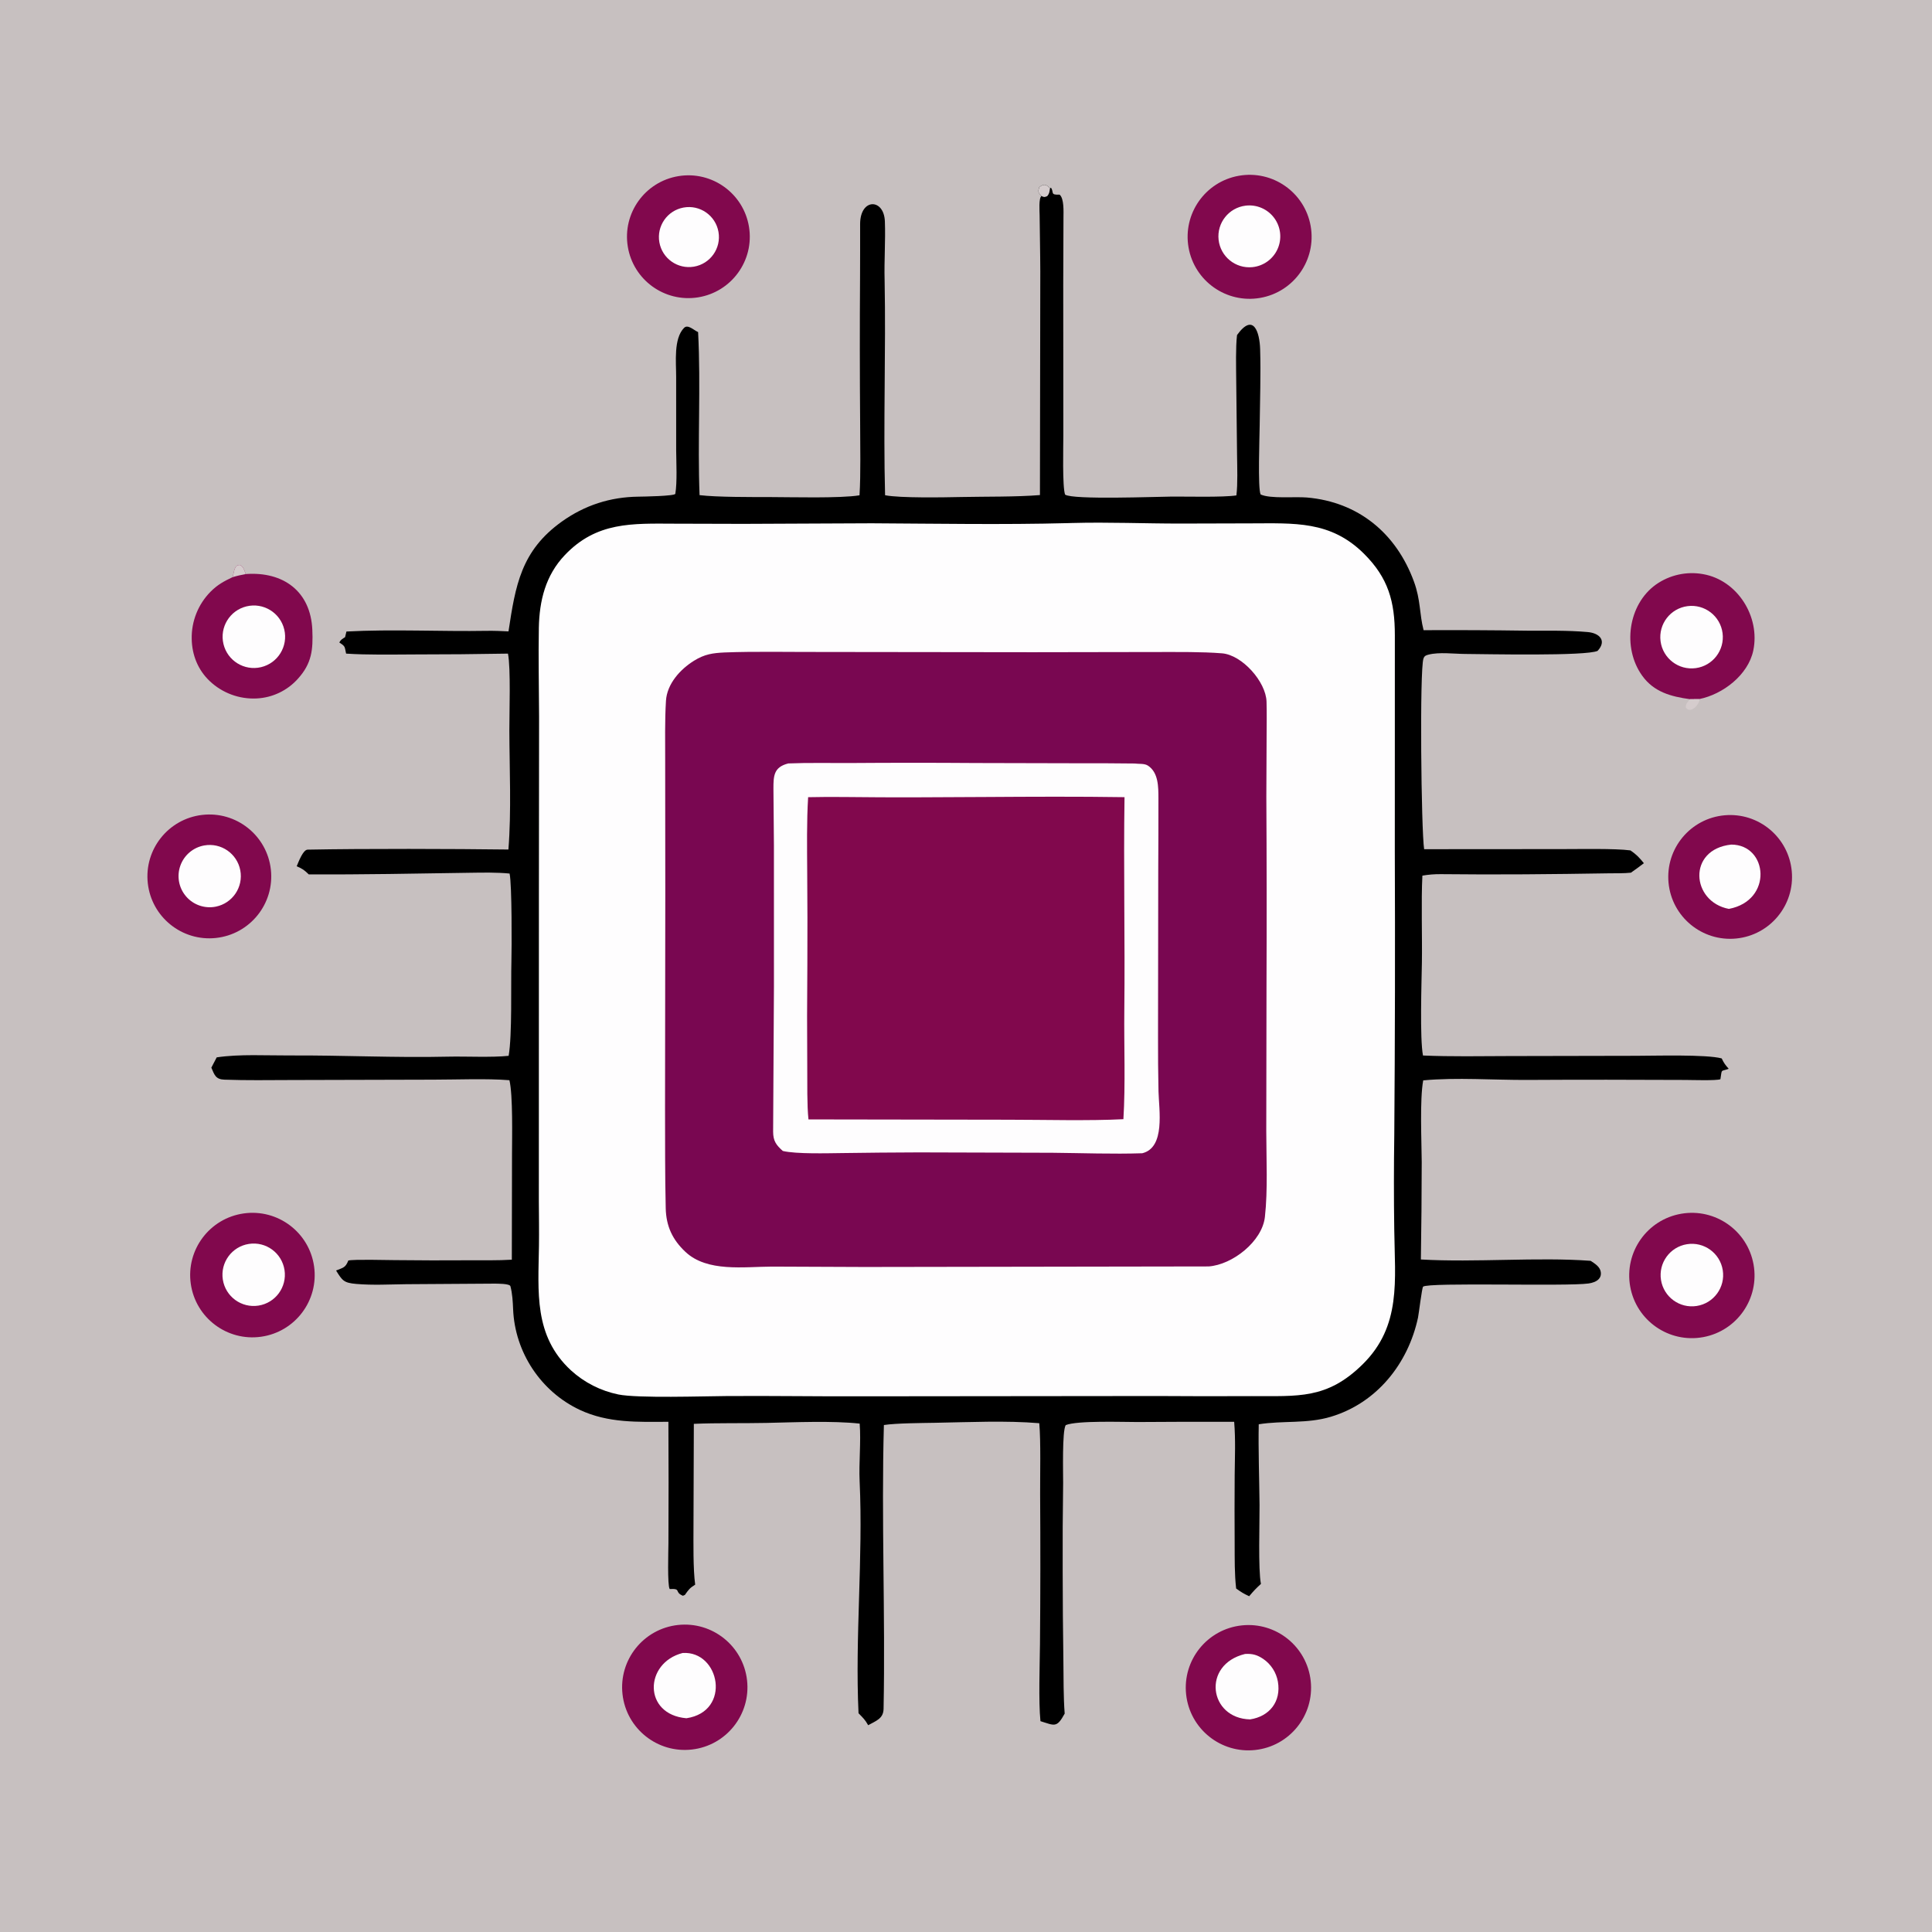
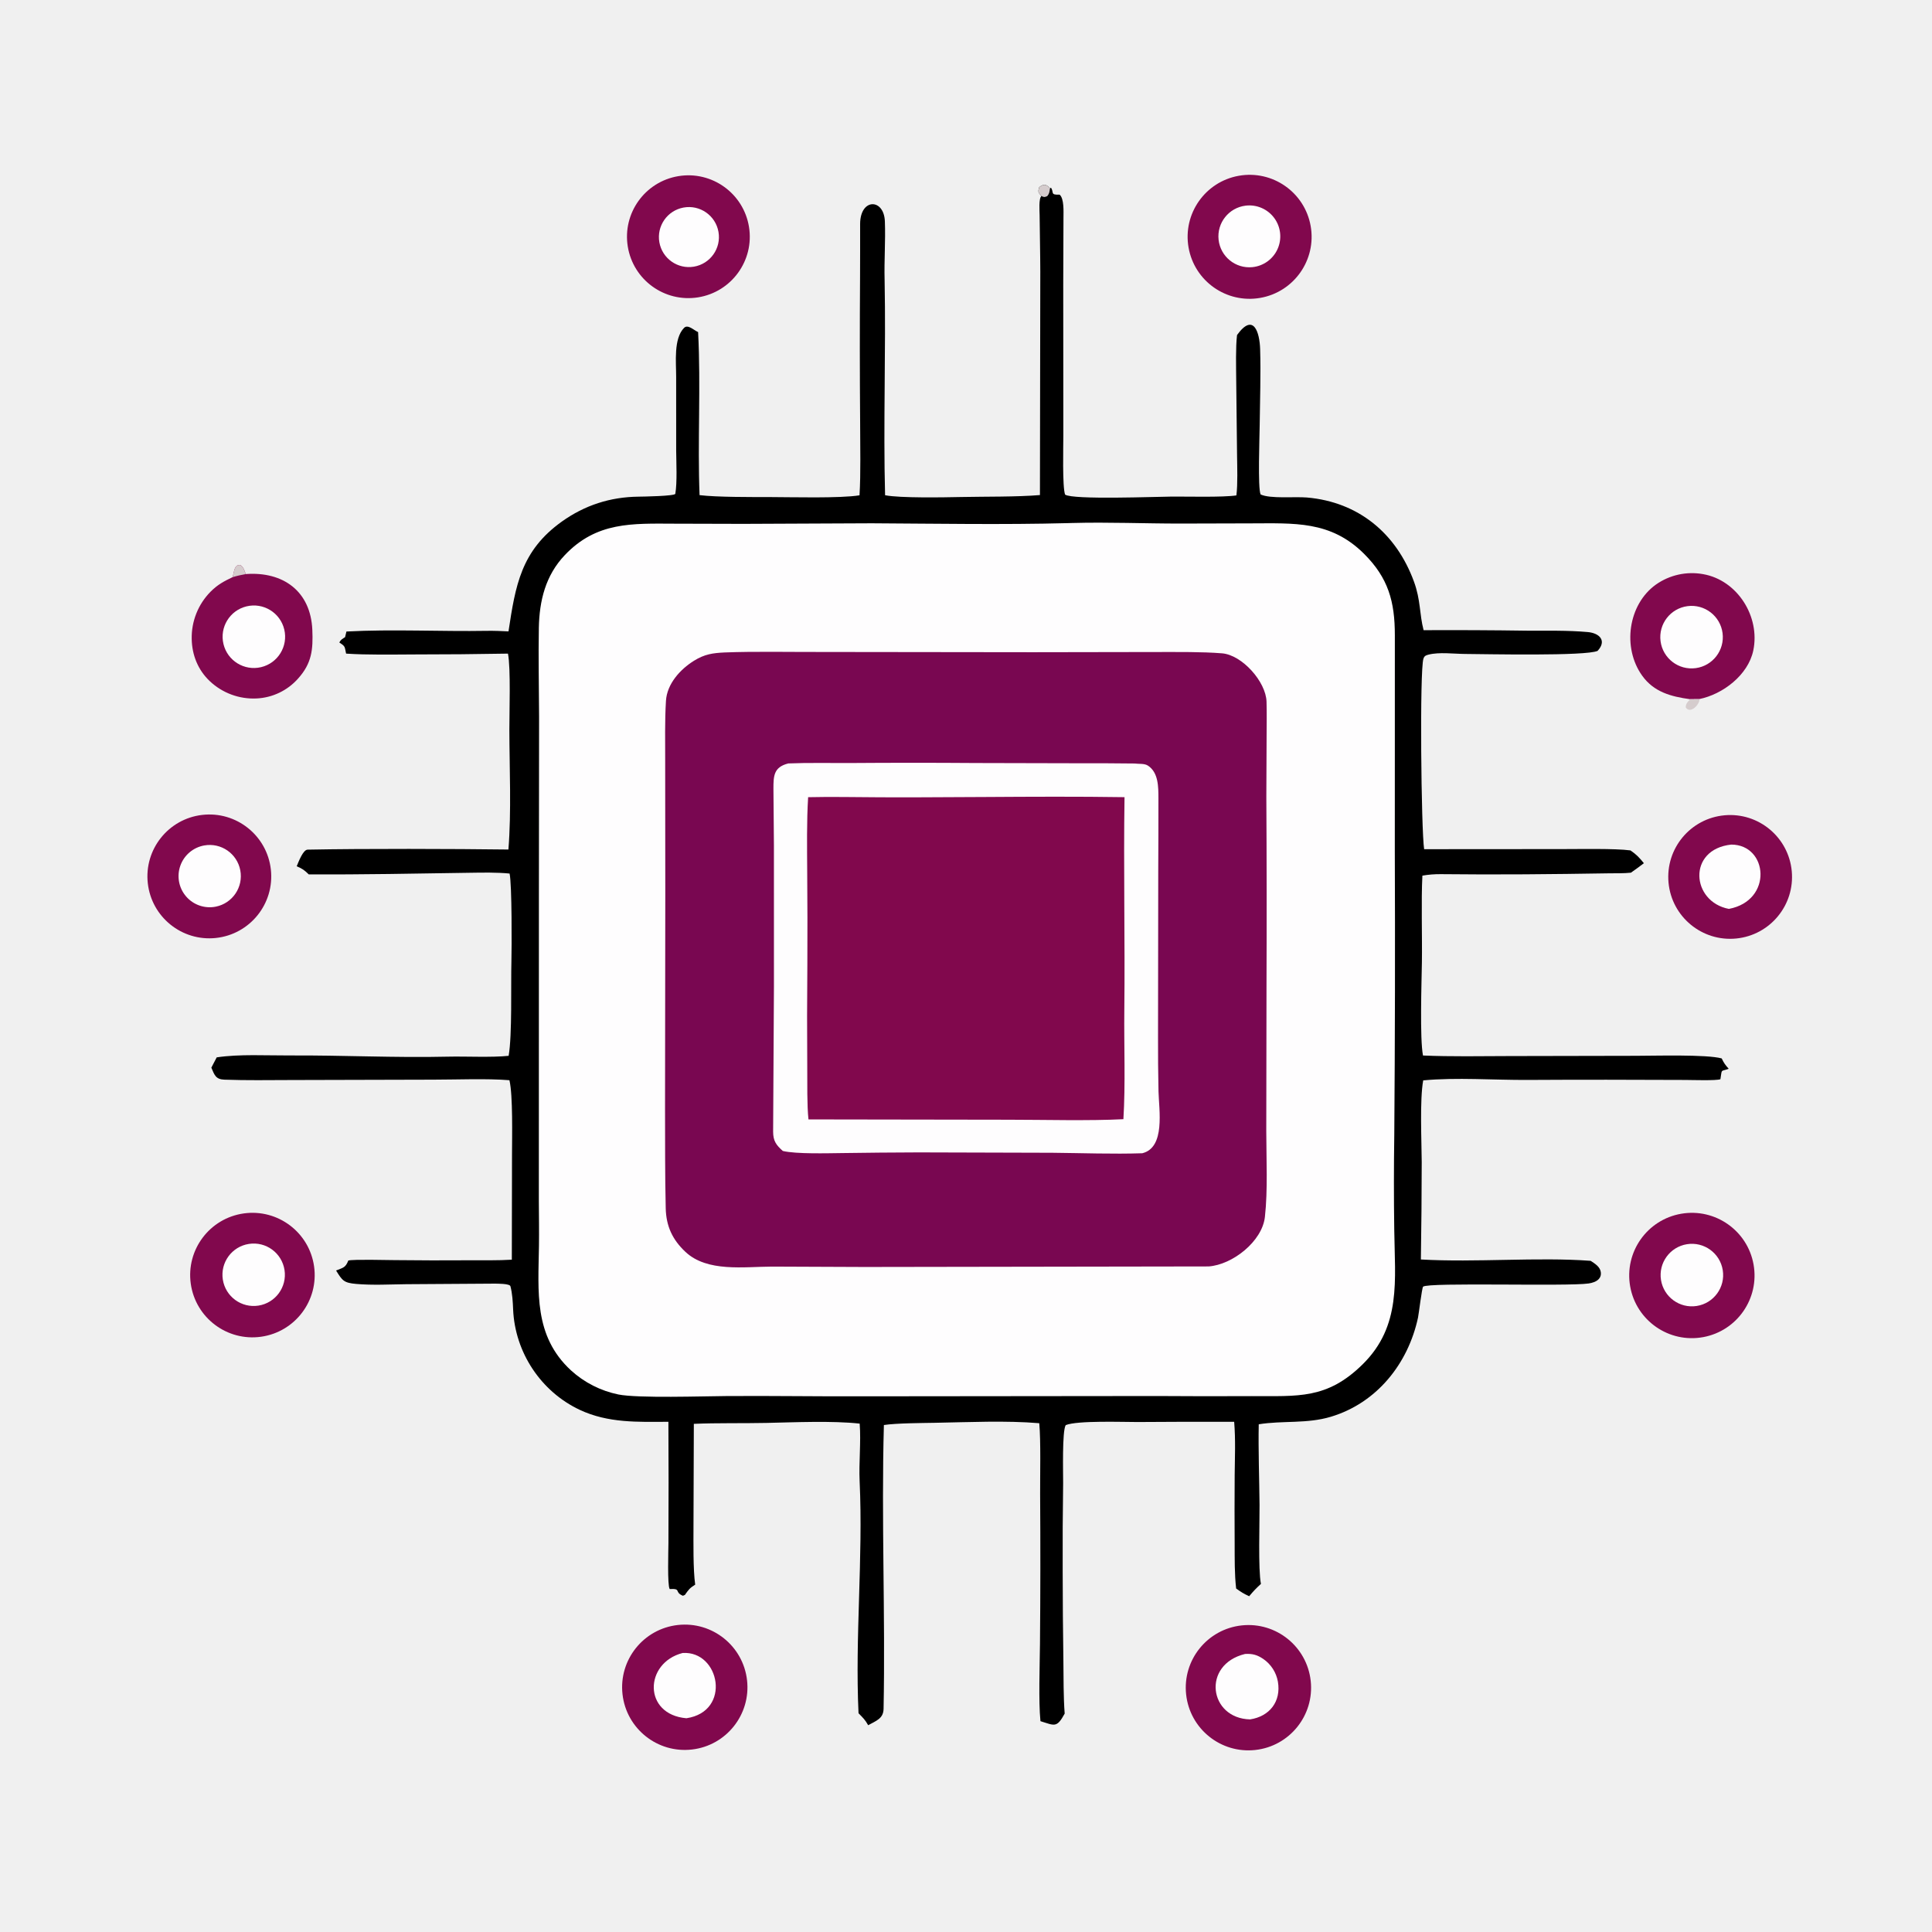
<svg xmlns="http://www.w3.org/2000/svg" width="500" height="500" viewBox="0 0 500 500" fill="none">
-   <g clip-path="url(#clip0_3692_132)">
-     <path d="M0 0H500V500H0V0Z" fill="#C7C0C0" />
-     <path d="M269.535 50.738C268.68 49.807 268.575 49.683 268.95 48.456C270.058 47.537 270.865 47.632 271.73 48.79L271.97 48.557C272.845 49.751 271.69 50.504 274.218 50.367C275.415 51.368 275.23 54.779 275.225 56.313C275.213 62.02 275.183 67.733 275.165 73.44L275.188 112.738C275.193 115.328 274.908 126.07 275.645 128.005C277.608 129.389 299.315 128.543 303.375 128.513C307.005 128.485 316.468 128.747 319.98 128.209C320.345 125.212 320.188 120.935 320.15 117.837L319.93 98.232C319.908 94.984 319.765 89.85 320.143 86.711C324.443 80.749 325.99 86.061 326.12 90.341C326.32 96.828 326.07 103.711 326.003 110.108C325.975 112.96 325.483 126.377 326.243 127.962C328.723 129.136 335.165 128.489 338.215 128.752C351.585 129.905 361.378 138.061 365.935 150.534C367.693 155.343 367.31 158.78 368.425 163.092C377.36 163.049 386.293 163.092 395.228 163.221C400.45 163.246 405.69 163.114 410.893 163.575C413.98 163.848 415.883 165.823 413.463 168.44C410.53 169.848 384.275 169.273 379.155 169.241C376.27 169.223 372.438 168.708 369.69 169.422C368.993 169.603 368.645 169.734 368.39 170.447C367.37 173.316 367.803 214.949 368.565 219.771L404.215 219.746C408.533 219.756 417.988 219.546 421.955 220.084C423.538 221.171 424.213 221.9 425.435 223.395C424.323 224.231 423.233 225.068 422.08 225.851C420.16 226.049 418.278 225.984 416.35 226.015C401.86 226.25 387.398 226.395 372.903 226.229C371.335 226.211 369.658 226.342 368.113 226.613C367.773 233.109 368.088 242.355 367.985 249.045C367.905 254.269 367.418 268.707 368.265 273.164C375.453 273.479 383.303 273.332 390.533 273.309L423.348 273.244C428.148 273.242 441.685 272.839 445.573 273.919C446.158 275.144 446.478 275.574 447.383 276.592C445.213 277.432 445.708 276.444 445.24 279.304C444.165 279.704 437.845 279.497 436.178 279.489C422.605 279.427 408.975 279.404 395.405 279.484C386.643 279.537 376.975 278.784 368.325 279.599C367.403 284.609 367.908 295.327 367.94 300.749C367.928 309.152 367.855 317.554 367.72 325.954C381.943 326.767 397.973 325.284 411.648 326.299C412.718 326.999 414.088 327.812 414.285 329.217C414.378 329.872 414.258 330.432 413.82 330.949C413.188 331.697 412.06 332.029 411.125 332.162C405.533 332.967 369.613 331.817 368.3 332.987C367.993 333.262 367.185 340.032 366.983 340.984C364.425 352.909 356.325 363.087 344.42 366.657C338.2 368.522 332.025 367.599 325.76 368.599C325.625 375.189 325.905 382.849 325.968 389.474C326.005 393.644 325.583 406.287 326.328 409.914C325.02 411.119 324.423 411.737 323.285 413.102C321.738 412.377 321.3 412.092 319.913 411.104C319.483 407.357 319.543 403.469 319.528 399.694C319.49 393.727 319.493 387.757 319.533 381.789C319.578 377.017 319.79 372.729 319.403 367.959C311.06 367.934 302.718 367.954 294.375 368.017C290.62 368.024 278.828 367.587 275.808 368.817C274.85 370.314 275.153 381.307 275.138 383.799C275.028 391.409 274.99 399.019 275.02 406.629C275.03 414.374 275.09 422.117 275.203 429.859C275.26 434.252 275.203 439.142 275.538 443.474C273.475 447.272 272.93 446.562 269.268 445.437C268.753 440.362 269.095 430.844 269.145 425.462C269.263 412.552 269.275 399.639 269.185 386.729C269.158 381.762 269.388 373.067 268.963 368.324C260.343 367.599 250.66 368.064 241.954 368.219C238.602 368.279 231.942 368.307 228.75 368.794C228.074 393.274 229.146 417.779 228.668 442.262C228.618 444.794 226.689 445.362 224.683 446.484C223.871 445.037 223.34 444.574 222.187 443.387C221.257 423.639 223.395 403.217 222.474 383.374C222.249 378.527 222.855 373.207 222.485 368.429C215.378 367.652 205.702 368.092 198.387 368.249C192.378 368.379 185.46 368.227 179.563 368.489L179.474 395.014C179.472 399.262 179.356 406.092 179.912 410.104C178.459 411.019 178.22 411.394 177.248 412.767L176.736 412.982C174.402 412.022 176.459 411.069 173.318 411.242C172.683 410.282 172.983 401.232 172.989 399.422C173.043 388.934 173.041 378.444 172.982 367.957C165.09 367.999 157.387 368.319 150.042 364.869C139.971 360.137 133.262 349.982 132.796 338.867C132.714 336.907 132.604 334.757 132.094 332.864C131.89 332.179 128.598 332.202 127.817 332.202L105.126 332.349C100.816 332.399 96.47 332.652 92.178 332.279C88.971 331.999 88.587 331.417 86.978 328.807C88.825 328.049 89.397 328.112 90.147 326.222C91.398 325.884 100.264 326.102 102.141 326.119C108.568 326.192 114.996 326.207 121.423 326.162C124.88 326.147 129.057 326.229 132.462 326.007L132.509 298.742C132.518 294.319 132.768 283.429 131.839 279.557C125.856 279.079 118.287 279.412 112.14 279.414L75.282 279.509C69.547 279.524 63.783 279.624 58.056 279.414C55.8 279.332 55.496 278.169 54.696 276.307L56.084 273.647C61.902 272.759 69.018 273.184 74.994 273.152C88.614 273.077 102.281 273.782 115.901 273.464C120.431 273.357 127.313 273.709 131.636 273.247C132.579 267.837 132.189 254.849 132.352 248.851C132.446 245.374 132.505 228.909 131.881 226.073C128.594 225.749 124.959 225.822 121.629 225.871C107.706 226.077 93.835 226.364 79.906 226.289C78.805 225.212 78.216 224.783 76.785 224.189C77.297 222.981 78.425 219.91 79.614 219.888C94.448 219.603 117.354 219.68 131.577 219.857C132.368 210.013 131.85 198.92 131.822 188.97C131.81 184.567 132.21 172.911 131.463 169.155C123.323 169.299 115.181 169.37 107.04 169.369C101.489 169.389 95.058 169.521 89.57 169.152C89.162 167.365 89.454 167.315 87.826 166.292C88.165 165.536 88.609 165.356 89.306 164.897C89.436 164.414 89.552 163.927 89.656 163.437C101.646 162.798 114.059 163.47 126.087 163.261C127.846 163.23 129.842 163.314 131.599 163.403C133.394 151.556 134.825 142.537 145.398 134.987C151.328 130.752 157.92 128.62 165.241 128.536C166.4 128.522 174.671 128.389 174.772 127.794C175.284 124.768 175.017 119.725 174.994 116.644L174.989 97.524C174.998 93.744 174.284 87.648 177.038 84.851C178.023 83.852 179.567 85.47 180.668 85.945C181.405 99.959 180.497 114.383 181.047 128.141C185.504 128.681 194.453 128.638 199.286 128.642C204.634 128.647 217.39 129.01 222.442 128.185C222.79 122.557 222.607 115.188 222.604 109.423C222.504 96.834 222.496 84.244 222.581 71.655C222.631 67.14 222.576 62.457 222.599 57.941C222.634 51.224 228.779 51.303 229.005 57.289C229.194 62.308 228.796 67.454 228.937 72.486C229.29 90.886 228.573 109.821 229.057 128.165C232.892 128.931 244.366 128.72 248.698 128.627C254.933 128.493 263.045 128.627 269.135 128.122L269.228 70.224C269.218 65.371 269.093 60.518 269.055 55.666C269.048 54.612 268.778 51.289 269.535 50.738Z" fill="black" />
-     <path d="M269.535 50.738C268.68 49.807 268.575 49.683 268.95 48.456C270.057 47.537 270.865 47.632 271.73 48.79C271.582 49.691 271.607 50.06 271.025 50.766C270.337 51.02 270.275 51.105 269.535 50.738Z" fill="#D5CCCD" />
-     <path d="M276.295 135.385L277.363 135.354C286.988 135.088 296.153 135.511 305.728 135.498L323.675 135.449C334.935 135.44 344.335 134.701 352.98 143.287C359.295 149.559 360.995 155.703 360.985 164.445C360.965 183.06 361.003 201.676 360.975 220.292C361.07 244.72 361.025 269.148 360.84 293.575C360.718 301.803 360.715 310.033 360.833 318.26C360.983 331.303 362.733 343.145 352.66 353.078C343.423 362.188 335.925 361.283 323.985 361.313C315.815 361.358 307.645 361.348 299.475 361.288L223.866 361.365C212.034 361.42 199.94 361.21 188.098 361.295C182.09 361.335 165.063 361.905 160.032 360.888C155.455 359.953 151.217 357.798 147.765 354.65C138.084 345.703 139.314 334.328 139.484 322.398C139.538 318.595 139.476 314.705 139.453 310.895L139.467 232.678L139.516 185.504C139.49 177.835 139.311 170.158 139.453 162.493C139.585 155.419 141.191 148.913 146.165 143.667C154.398 134.984 163.648 135.485 174.588 135.527L192.335 135.575L225.618 135.428C242.365 135.516 259.593 135.819 276.295 135.385Z" fill="#FEFDFE" />
-     <path d="M187.569 168.853C195.21 168.56 204.286 168.75 212.087 168.729L267.353 168.795L299.603 168.741C305.023 168.754 310.86 168.655 316.25 169.078C321.458 169.488 327.633 176.434 327.778 181.597C327.86 184.45 327.813 187.543 327.798 190.411L327.728 206.194C327.823 222.423 327.838 238.652 327.77 254.882L327.71 292.764C327.72 299.804 328.13 308.032 327.355 314.952C326.648 321.272 318.99 327.304 312.798 327.752L223.788 327.894L199.824 327.794C192.484 327.824 183.027 329.279 177.387 323.982C174.016 320.812 172.396 317.322 172.288 312.677C172.088 304.077 172.138 295.472 172.112 286.872L172.179 231.382L172.149 197.251C172.159 191.983 172.031 186.615 172.351 181.374C172.619 176.985 176.038 173.211 179.614 170.993C182.348 169.298 184.436 169.001 187.569 168.853Z" fill="#790751" />
-     <path d="M204.006 197.578C209.052 197.364 214.687 197.495 219.777 197.471C230.651 197.39 241.525 197.39 252.4 197.469L278.93 197.532C283.825 197.538 288.752 197.517 293.642 197.596C294.712 197.748 296.14 197.535 297.082 198.139C299.83 199.937 299.792 203.696 299.8 206.604C299.815 212.881 299.777 219.153 299.752 225.427L299.697 268.358C299.68 273.063 299.722 277.771 299.82 282.476C299.935 287.226 301.64 297.001 295.612 298.461C288.115 298.713 279.907 298.406 272.372 298.336L237.727 298.238C231.138 298.258 224.55 298.318 217.962 298.413C214.213 298.453 206.052 298.698 202.589 297.868C200.844 296.303 200.093 295.268 200.084 292.871L200.295 255.203L200.291 218.774C200.286 213.895 200.17 209.015 200.165 204.135C200.161 200.772 200.249 198.521 204.006 197.578Z" fill="#FEFDFE" />
-     <path d="M209.144 206.313C212.445 206.239 215.751 206.227 219.052 206.268C243.013 206.565 267.072 205.94 291.025 206.306C290.747 224.595 291.17 243.173 290.972 261.481C290.872 270.593 291.29 280.633 290.735 289.646C281.997 290.108 269.797 289.781 260.867 289.783L209.231 289.703C208.832 286.028 208.946 280.183 208.918 276.293C208.85 267.351 208.859 258.408 208.944 249.467C208.985 241.55 208.972 233.632 208.905 225.715C208.869 219.488 208.758 212.502 209.144 206.313Z" fill="#81084D" />
-     <path d="M175.459 420.543C184.338 419.573 192.331 425.965 193.335 434.84C194.34 443.715 187.978 451.733 179.106 452.77C170.186 453.815 162.117 447.41 161.107 438.488C160.097 429.565 166.531 421.52 175.459 420.543Z" fill="#81084D" />
-     <path d="M176.66 427.792C186.292 427.162 189.399 442.922 177.646 444.682C166.388 443.719 166.709 430.357 176.66 427.792Z" fill="#FEFDFE" />
-     <path d="M435.115 314.114C443.902 312.609 452.257 318.477 453.82 327.252C455.385 336.029 449.572 344.422 440.805 346.044C431.957 347.682 423.467 341.802 421.89 332.944C420.312 324.084 426.247 315.634 435.115 314.114Z" fill="#81084D" />
-     <path d="M436.58 322.001C440.998 321.294 445.153 324.309 445.85 328.729C446.548 333.151 443.523 337.299 439.1 337.984C434.693 338.671 430.563 335.659 429.865 331.251C429.17 326.844 432.175 322.706 436.58 322.001Z" fill="#FEFDFE" />
-     <path d="M321.36 420.653C330.257 419.698 338.247 426.133 339.212 435.028C340.177 443.923 333.755 451.92 324.86 452.895C315.95 453.873 307.935 447.438 306.97 438.525C306.002 429.615 312.447 421.61 321.36 420.653Z" fill="#81084D" />
-     <path d="M322.22 428.043C324.108 427.935 325.345 428.258 326.955 429.35C328.947 430.723 330.303 432.84 330.72 435.223C331.59 440.355 328.573 444.2 323.528 444.978C312.868 444.733 310.945 430.793 322.22 428.043Z" fill="#FEFDFE" />
-     <path d="M437.383 180.951C432.43 180.273 428.028 179.089 425.003 174.879C419.795 167.638 421.333 156.459 428.54 151.295C432.09 148.787 436.503 147.812 440.78 148.59C449.678 150.156 455.588 159.624 453.745 168.366C452.413 174.69 445.865 179.703 439.733 180.926L437.383 180.951Z" fill="#81084D" />
-     <path d="M436.748 156.867C441.17 156.302 445.215 159.418 445.798 163.837C446.378 168.255 443.278 172.313 438.86 172.911C434.42 173.513 430.338 170.391 429.753 165.949C429.168 161.507 432.305 157.436 436.748 156.867Z" fill="#FEFDFE" />
-     <path d="M63.103 314.031C71.909 312.804 80.047 318.941 81.285 327.746C82.523 336.551 76.394 344.696 67.59 345.944C58.773 347.194 50.613 341.054 49.373 332.234C48.133 323.416 54.282 315.264 63.103 314.031Z" fill="#81084D" />
-     <path d="M64.41 321.925C68.819 321.24 72.948 324.26 73.631 328.67C74.315 333.08 71.294 337.208 66.885 337.89C62.476 338.573 58.349 335.553 57.666 331.145C56.982 326.738 60.002 322.608 64.41 321.925Z" fill="#FEFDFE" />
-     <path d="M60.179 149.376C60.639 148.114 60.537 145.977 62.241 146.25C63.097 146.892 63.206 147.53 63.595 148.566C73.244 147.858 80.407 152.969 80.831 163.027C81.044 168.098 80.704 171.682 77.112 175.646C74.38 178.718 70.526 180.561 66.421 180.76C61.933 180.983 57.549 179.362 54.284 176.275C51.23 173.386 49.681 169.512 49.614 165.339C49.526 160.778 51.286 156.374 54.495 153.131C56.313 151.31 57.897 150.46 60.179 149.376Z" fill="#81084D" />
-     <path d="M60.179 149.376C60.639 148.114 60.537 145.977 62.241 146.25C63.097 146.892 63.206 147.53 63.595 148.566C62.354 148.813 61.401 148.998 60.179 149.376Z" fill="#D5CCCD" />
-     <path d="M63.788 156.93C68.139 155.872 72.522 158.55 73.566 162.905C74.609 167.26 71.915 171.634 67.557 172.662C63.22 173.686 58.872 171.008 57.834 166.674C56.796 162.341 59.458 157.984 63.788 156.93Z" fill="#FEFDFE" />
-     <path d="M320.59 45.493C329.33 43.938 337.67 49.775 339.202 58.518C340.735 67.261 334.875 75.587 326.13 77.097C317.415 78.602 309.125 72.769 307.597 64.058C306.07 55.346 311.882 47.042 320.59 45.493Z" fill="#81084D" />
-     <path d="M322.363 53.223C325.223 52.875 328.05 54.092 329.765 56.409C331.48 58.727 331.815 61.788 330.645 64.422C329.475 67.056 326.978 68.858 324.108 69.138C319.745 69.565 315.85 66.402 315.37 62.044C314.893 57.685 318.01 53.753 322.363 53.223Z" fill="#FEFDFE" />
-     <path d="M52.289 210.902C61.119 209.855 69.113 216.199 70.099 225.036C71.085 233.874 64.687 241.824 55.843 242.75C47.085 243.667 39.228 237.343 38.251 228.591C37.274 219.839 43.544 211.939 52.289 210.902Z" fill="#81084D" />
-     <path d="M52.848 218.803C57.196 218.025 61.361 220.893 62.185 225.232C63.01 229.572 60.188 233.767 55.858 234.638C53.015 235.21 50.083 234.211 48.182 232.021C46.28 229.831 45.702 226.789 46.667 224.054C47.633 221.319 49.993 219.314 52.848 218.803Z" fill="#FEFDFE" />
-     <path d="M446.348 210.993C455.125 210.216 462.88 216.674 463.705 225.447C464.533 234.219 458.115 242.01 449.348 242.884C440.513 243.765 432.648 237.288 431.815 228.447C430.983 219.606 437.503 211.776 446.348 210.993Z" fill="#81084D" />
-     <path d="M448.045 218.578C457.58 218.584 458.9 233.065 447.432 235.223C437.655 233.358 436.627 219.802 448.045 218.578Z" fill="#FEFDFE" />
-     <path d="M175.543 45.59C184.227 44.143 192.432 50.032 193.84 58.722C195.248 67.412 189.322 75.591 180.626 76.96C171.984 78.32 163.868 72.44 162.469 63.805C161.07 55.169 166.914 47.027 175.543 45.59Z" fill="#81084D" />
-     <path d="M176.878 53.717C181.12 52.932 185.189 55.754 185.939 60.003C186.69 64.251 183.833 68.297 179.579 69.012C175.374 69.718 171.386 66.903 170.644 62.704C169.903 58.505 172.685 54.493 176.878 53.717Z" fill="#FEFDFE" />
-     <path d="M437.383 180.951L439.733 180.926L439.838 181.185C439.435 182.878 437.293 184.694 436.268 183.071C436.273 182.087 436.713 181.769 437.383 180.951Z" fill="#D5CCCD" />
-   </g>
-   <defs>
-     <clipPath id="clip0_3692_132">
-       <rect width="500" height="500" fill="white" />
-     </clipPath>
-   </defs>
+   <path d="M269.535 50.738C268.68 49.807 268.575 49.683 268.95 48.456C270.058 47.537 270.865 47.632 271.73 48.79L271.97 48.557C272.845 49.751 271.69 50.504 274.218 50.367C275.415 51.368 275.23 54.779 275.225 56.313C275.213 62.02 275.183 67.733 275.165 73.44L275.188 112.738C275.193 115.328 274.908 126.07 275.645 128.005C277.608 129.389 299.315 128.543 303.375 128.513C307.005 128.485 316.468 128.747 319.98 128.209C320.345 125.212 320.188 120.935 320.15 117.837L319.93 98.232C319.908 94.984 319.765 89.85 320.143 86.711C324.443 80.749 325.99 86.061 326.12 90.341C326.32 96.828 326.07 103.711 326.003 110.108C325.975 112.96 325.483 126.377 326.243 127.962C328.723 129.136 335.165 128.489 338.215 128.752C351.585 129.905 361.378 138.061 365.935 150.534C367.693 155.343 367.31 158.78 368.425 163.092C377.36 163.049 386.293 163.092 395.228 163.221C400.45 163.246 405.69 163.114 410.893 163.575C413.98 163.848 415.883 165.823 413.463 168.44C410.53 169.848 384.275 169.273 379.155 169.241C376.27 169.223 372.438 168.708 369.69 169.422C368.993 169.603 368.645 169.734 368.39 170.447C367.37 173.316 367.803 214.949 368.565 219.771L404.215 219.746C408.533 219.756 417.988 219.546 421.955 220.084C423.538 221.171 424.213 221.9 425.435 223.395C424.323 224.231 423.233 225.068 422.08 225.851C420.16 226.049 418.278 225.984 416.35 226.015C401.86 226.25 387.398 226.395 372.903 226.229C371.335 226.211 369.658 226.342 368.113 226.613C367.773 233.109 368.088 242.355 367.985 249.045C367.905 254.269 367.418 268.707 368.265 273.164C375.453 273.479 383.303 273.332 390.533 273.309L423.348 273.244C428.148 273.242 441.685 272.839 445.573 273.919C446.158 275.144 446.478 275.574 447.383 276.592C445.213 277.432 445.708 276.444 445.24 279.304C444.165 279.704 437.845 279.497 436.178 279.489C422.605 279.427 408.975 279.404 395.405 279.484C386.643 279.537 376.975 278.784 368.325 279.599C367.403 284.609 367.908 295.327 367.94 300.749C367.928 309.152 367.855 317.554 367.72 325.954C381.943 326.767 397.973 325.284 411.648 326.299C412.718 326.999 414.088 327.812 414.285 329.217C414.378 329.872 414.258 330.432 413.82 330.949C413.188 331.697 412.06 332.029 411.125 332.162C405.533 332.967 369.613 331.817 368.3 332.987C367.993 333.262 367.185 340.032 366.983 340.984C364.425 352.909 356.325 363.087 344.42 366.657C338.2 368.522 332.025 367.599 325.76 368.599C325.625 375.189 325.905 382.849 325.968 389.474C326.005 393.644 325.583 406.287 326.328 409.914C325.02 411.119 324.423 411.737 323.285 413.102C321.738 412.377 321.3 412.092 319.913 411.104C319.483 407.357 319.543 403.469 319.528 399.694C319.49 393.727 319.493 387.757 319.533 381.789C319.578 377.017 319.79 372.729 319.403 367.959C311.06 367.934 302.718 367.954 294.375 368.017C290.62 368.024 278.828 367.587 275.808 368.817C274.85 370.314 275.153 381.307 275.138 383.799C275.028 391.409 274.99 399.019 275.02 406.629C275.03 414.374 275.09 422.117 275.203 429.859C275.26 434.252 275.203 439.142 275.538 443.474C273.475 447.272 272.93 446.562 269.268 445.437C268.753 440.362 269.095 430.844 269.145 425.462C269.263 412.552 269.275 399.639 269.185 386.729C269.158 381.762 269.388 373.067 268.963 368.324C260.343 367.599 250.66 368.064 241.954 368.219C238.602 368.279 231.942 368.307 228.75 368.794C228.074 393.274 229.146 417.779 228.668 442.262C228.618 444.794 226.689 445.362 224.683 446.484C223.871 445.037 223.34 444.574 222.187 443.387C221.257 423.639 223.395 403.217 222.474 383.374C222.249 378.527 222.855 373.207 222.485 368.429C215.378 367.652 205.703 368.092 198.387 368.249C192.378 368.379 185.46 368.227 179.563 368.489L179.474 395.014C179.473 399.262 179.356 406.092 179.913 410.104C178.459 411.019 178.22 411.394 177.249 412.767L176.736 412.982C174.402 412.022 176.459 411.069 173.318 411.242C172.683 410.282 172.983 401.232 172.989 399.422C173.044 388.934 173.041 378.444 172.982 367.957C165.09 367.999 157.387 368.319 150.043 364.869C139.971 360.137 133.263 349.982 132.796 338.867C132.714 336.907 132.604 334.757 132.094 332.864C131.891 332.179 128.598 332.202 127.818 332.202L105.126 332.349C100.817 332.399 96.47 332.652 92.178 332.279C88.971 331.999 88.587 331.417 86.979 328.807C88.826 328.049 89.397 328.112 90.148 326.222C91.398 325.884 100.264 326.102 102.141 326.119C108.568 326.192 114.996 326.207 121.424 326.162C124.881 326.147 129.057 326.229 132.462 326.007L132.509 298.742C132.519 294.319 132.768 283.429 131.839 279.557C125.856 279.079 118.287 279.412 112.14 279.414L75.283 279.509C69.548 279.524 63.784 279.624 58.056 279.414C55.8 279.332 55.496 278.169 54.696 276.307L56.085 273.647C61.903 272.759 69.018 273.184 74.994 273.152C88.615 273.077 102.282 273.782 115.901 273.464C120.431 273.357 127.313 273.709 131.636 273.247C132.579 267.837 132.189 254.849 132.352 248.851C132.446 245.374 132.505 228.909 131.882 226.073C128.595 225.749 124.959 225.822 121.629 225.871C107.706 226.077 93.835 226.364 79.906 226.289C78.805 225.212 78.216 224.783 76.786 224.189C77.298 222.981 78.426 219.91 79.614 219.888C94.448 219.603 117.354 219.68 131.578 219.857C132.368 210.013 131.85 198.92 131.823 188.97C131.81 184.567 132.21 172.911 131.463 169.155C123.323 169.299 115.182 169.37 107.04 169.369C101.49 169.389 95.058 169.521 89.57 169.152C89.162 167.365 89.454 167.315 87.827 166.292C88.165 165.536 88.609 165.356 89.307 164.897C89.436 164.414 89.553 163.927 89.656 163.437C101.646 162.798 114.059 163.47 126.087 163.261C127.846 163.23 129.842 163.314 131.599 163.403C133.394 151.556 134.825 142.537 145.398 134.987C151.329 130.752 157.92 128.62 165.241 128.536C166.4 128.522 174.671 128.389 174.772 127.794C175.285 124.768 175.017 119.725 174.995 116.644L174.989 97.524C174.998 93.744 174.284 87.648 177.039 84.851C178.023 83.852 179.567 85.47 180.668 85.945C181.406 99.959 180.497 114.383 181.047 128.141C185.504 128.681 194.453 128.638 199.286 128.642C204.635 128.647 217.391 129.01 222.442 128.185C222.791 122.557 222.607 115.188 222.604 109.423C222.504 96.834 222.496 84.244 222.582 71.655C222.631 67.14 222.576 62.457 222.599 57.941C222.634 51.224 228.779 51.303 229.005 57.289C229.195 62.308 228.797 67.454 228.937 72.486C229.291 90.886 228.573 109.821 229.057 128.165C232.892 128.931 244.366 128.72 248.698 128.627C254.933 128.493 263.045 128.627 269.135 128.122L269.228 70.224C269.218 65.371 269.093 60.518 269.055 55.666C269.048 54.612 268.778 51.289 269.535 50.738Z" fill="black" />
+   <path d="M269.535 50.738C268.68 49.807 268.575 49.683 268.95 48.456C270.057 47.537 270.865 47.632 271.73 48.79C271.582 49.691 271.607 50.06 271.025 50.766C270.337 51.02 270.275 51.105 269.535 50.738Z" fill="#D5CCCD" />
+   <path d="M276.295 135.385L277.362 135.354C286.987 135.088 296.152 135.511 305.727 135.498L323.675 135.449C334.935 135.44 344.335 134.701 352.98 143.287C359.295 149.559 360.995 155.703 360.985 164.445C360.965 183.06 361.002 201.676 360.975 220.292C361.07 244.72 361.025 269.148 360.84 293.575C360.717 301.803 360.715 310.033 360.832 318.26C360.982 331.303 362.732 343.145 352.66 353.078C343.422 362.188 335.925 361.283 323.985 361.313C315.815 361.358 307.645 361.348 299.475 361.288L223.865 361.365C212.034 361.42 199.94 361.21 188.097 361.295C182.09 361.335 165.063 361.905 160.032 360.888C155.455 359.953 151.217 357.798 147.764 354.65C138.084 345.703 139.314 334.328 139.484 322.398C139.538 318.595 139.476 314.705 139.452 310.895L139.467 232.678L139.516 185.504C139.49 177.835 139.31 170.158 139.453 162.493C139.585 155.419 141.19 148.913 146.164 143.667C154.398 134.984 163.648 135.485 174.587 135.527L192.335 135.575L225.618 135.428C242.364 135.516 259.592 135.819 276.295 135.385Z" fill="#FEFDFE" />
+   <path d="M187.569 168.853C195.21 168.56 204.286 168.75 212.087 168.729L267.352 168.795L299.602 168.741C305.022 168.754 310.86 168.655 316.25 169.078C321.457 169.488 327.632 176.434 327.777 181.597C327.86 184.45 327.812 187.543 327.797 190.411L327.727 206.194C327.822 222.423 327.837 238.652 327.77 254.882L327.71 292.764C327.72 299.804 328.13 308.032 327.355 314.952C326.647 321.272 318.99 327.304 312.797 327.752L223.788 327.894L199.823 327.794C192.483 327.824 183.027 329.279 177.387 323.982C174.016 320.812 172.396 317.322 172.288 312.677C172.088 304.077 172.138 295.472 172.111 286.872L172.179 231.382L172.149 197.251C172.158 191.983 172.03 186.615 172.35 181.374C172.618 176.985 176.038 173.211 179.614 170.993C182.348 169.298 184.436 169.001 187.569 168.853Z" fill="#790751" />
+   <path d="M204.007 197.578C209.053 197.364 214.687 197.495 219.777 197.471C230.651 197.39 241.525 197.39 252.4 197.469L278.93 197.532C283.825 197.538 288.753 197.517 293.643 197.596C294.713 197.748 296.14 197.535 297.083 198.139C299.83 199.937 299.793 203.696 299.8 206.604C299.815 212.881 299.778 219.153 299.753 225.427L299.698 268.358C299.68 273.063 299.723 277.771 299.82 282.476C299.935 287.226 301.64 297.001 295.613 298.461C288.115 298.713 279.908 298.406 272.373 298.336L237.728 298.238C231.139 298.258 224.55 298.318 217.962 298.413C214.213 298.453 206.053 298.698 202.589 297.868C200.845 296.303 200.093 295.268 200.084 292.871L200.295 255.203L200.291 218.774C200.286 213.895 200.17 209.015 200.165 204.135C200.162 200.772 200.25 198.521 204.007 197.578Z" fill="#FEFDFE" />
+   <path d="M209.144 206.313C212.445 206.239 215.751 206.227 219.052 206.268C243.013 206.565 267.073 205.94 291.025 206.306C290.748 224.595 291.17 243.173 290.973 261.481C290.873 270.593 291.29 280.633 290.735 289.646C281.998 290.108 269.798 289.781 260.868 289.783L209.232 289.703C208.833 286.028 208.946 280.183 208.918 276.293C208.85 267.351 208.859 258.408 208.944 249.467C208.985 241.55 208.972 233.632 208.905 225.715C208.869 219.488 208.758 212.502 209.144 206.313Z" fill="#81084D" />
+   <path d="M175.459 420.543C184.338 419.573 192.331 425.965 193.335 434.84C194.34 443.715 187.978 451.733 179.106 452.77C170.186 453.815 162.117 447.41 161.107 438.488C160.097 429.565 166.532 421.52 175.459 420.543Z" fill="#81084D" />
+   <path d="M176.66 427.792C186.292 427.162 189.399 442.922 177.646 444.682C166.387 443.719 166.708 430.357 176.66 427.792Z" fill="#FEFDFE" />
+   <path d="M435.115 314.114C443.903 312.609 452.258 318.477 453.82 327.252C455.385 336.029 449.573 344.422 440.805 346.044C431.958 347.682 423.468 341.802 421.89 332.944C420.313 324.084 426.248 315.634 435.115 314.114Z" fill="#81084D" />
+   <path d="M436.58 322.001C440.998 321.294 445.153 324.309 445.85 328.729C446.548 333.151 443.523 337.299 439.1 337.984C434.693 338.671 430.563 335.659 429.865 331.251C429.17 326.844 432.175 322.706 436.58 322.001Z" fill="#FEFDFE" />
+   <path d="M321.36 420.653C330.258 419.698 338.248 426.133 339.213 435.028C340.178 443.923 333.755 451.92 324.86 452.895C315.95 453.873 307.935 447.438 306.97 438.525C306.003 429.615 312.448 421.61 321.36 420.653Z" fill="#81084D" />
+   <path d="M322.22 428.043C324.107 427.935 325.345 428.258 326.955 429.35C328.947 430.723 330.302 432.84 330.72 435.223C331.59 440.355 328.572 444.2 323.527 444.978C312.867 444.733 310.945 430.793 322.22 428.043Z" fill="#FEFDFE" />
+   <path d="M437.383 180.951C432.43 180.273 428.028 179.089 425.003 174.879C419.795 167.638 421.333 156.459 428.54 151.295C432.09 148.787 436.503 147.812 440.78 148.59C449.678 150.156 455.588 159.624 453.745 168.366C452.413 174.69 445.865 179.703 439.733 180.926L437.383 180.951Z" fill="#81084D" />
+   <path d="M436.747 156.867C441.17 156.302 445.215 159.418 445.797 163.837C446.377 168.255 443.277 172.313 438.86 172.911C434.42 173.513 430.337 170.391 429.752 165.949C429.167 161.507 432.305 157.436 436.747 156.867Z" fill="#FEFDFE" />
+   <path d="M63.102 314.031C71.909 312.804 80.046 318.941 81.285 327.746C82.523 336.551 76.394 344.696 67.59 345.944C58.773 347.194 50.613 341.054 49.373 332.234C48.133 323.416 54.282 315.264 63.102 314.031Z" fill="#81084D" />
+   <path d="M64.41 321.925C68.82 321.24 72.948 324.26 73.632 328.67C74.315 333.08 71.294 337.208 66.885 337.89C62.476 338.573 58.349 335.553 57.666 331.145C56.983 326.738 60.002 322.608 64.41 321.925Z" fill="#FEFDFE" />
+   <path d="M60.18 149.376C60.64 148.114 60.538 145.977 62.242 146.25C63.098 146.892 63.207 147.53 63.596 148.566C73.245 147.858 80.407 152.969 80.831 163.027C81.045 168.098 80.704 171.682 77.112 175.646C74.38 178.718 70.527 180.561 66.421 180.76C61.933 180.983 57.549 179.362 54.285 176.275C51.231 173.386 49.681 169.512 49.614 165.339C49.527 160.778 51.287 156.374 54.495 153.131C56.314 151.31 57.897 150.46 60.18 149.376Z" fill="#81084D" />
+   <path d="M60.18 149.376C60.64 148.114 60.537 145.977 62.242 146.25C63.098 146.892 63.207 147.53 63.596 148.566C62.355 148.813 61.401 148.998 60.18 149.376Z" fill="#D5CCCD" />
+   <path d="M63.788 156.93C68.139 155.872 72.522 158.55 73.566 162.905C74.609 167.26 71.915 171.634 67.557 172.662C63.22 173.686 58.872 171.008 57.834 166.674C56.796 162.341 59.458 157.984 63.788 156.93Z" fill="#FEFDFE" />
+   <path d="M320.59 45.493C329.33 43.938 337.67 49.775 339.203 58.518C340.735 67.261 334.875 75.587 326.13 77.097C317.415 78.602 309.125 72.769 307.598 64.058C306.07 55.346 311.883 47.042 320.59 45.493Z" fill="#81084D" />
+   <path d="M322.363 53.223C325.223 52.875 328.05 54.092 329.765 56.409C331.48 58.727 331.815 61.788 330.645 64.422C329.475 67.056 326.978 68.858 324.108 69.138C319.745 69.565 315.85 66.402 315.37 62.044C314.893 57.685 318.01 53.753 322.363 53.223Z" fill="#FEFDFE" />
+   <path d="M52.289 210.902C61.119 209.855 69.113 216.199 70.099 225.036C71.085 233.874 64.687 241.824 55.843 242.75C47.085 243.667 39.228 237.343 38.251 228.591C37.274 219.839 43.544 211.939 52.289 210.902Z" fill="#81084D" />
+   <path d="M52.849 218.803C57.197 218.025 61.361 220.893 62.186 225.232C63.011 229.572 60.189 233.767 55.858 234.638C53.015 235.21 50.084 234.211 48.182 232.021C46.281 229.831 45.702 226.789 46.668 224.054C47.634 221.319 49.994 219.314 52.849 218.803Z" fill="#FEFDFE" />
+   <path d="M446.347 210.993C455.125 210.216 462.88 216.674 463.705 225.447C464.532 234.219 458.115 242.01 449.347 242.884C440.512 243.765 432.647 237.288 431.815 228.447C430.982 219.606 437.502 211.776 446.347 210.993Z" fill="#81084D" />
+   <path d="M448.045 218.578C457.58 218.584 458.9 233.065 447.433 235.223C437.655 233.358 436.628 219.802 448.045 218.578Z" fill="#FEFDFE" />
+   <path d="M175.543 45.59C184.226 44.143 192.431 50.032 193.839 58.722C195.247 67.412 189.321 75.591 180.625 76.96C171.983 78.32 163.868 72.44 162.469 63.805C161.07 55.169 166.914 47.027 175.543 45.59Z" fill="#81084D" />
+   <path d="M176.878 53.717C181.12 52.932 185.189 55.754 185.939 60.003C186.689 64.251 183.833 68.297 179.579 69.012C175.374 69.718 171.386 66.903 170.644 62.704C169.903 58.505 172.685 54.493 176.878 53.717Z" fill="#FEFDFE" />
+   <path d="M437.383 180.951L439.733 180.926L439.838 181.185C439.435 182.878 437.293 184.694 436.268 183.071C436.273 182.087 436.713 181.769 437.383 180.951Z" fill="#D5CCCD" />
</svg>
